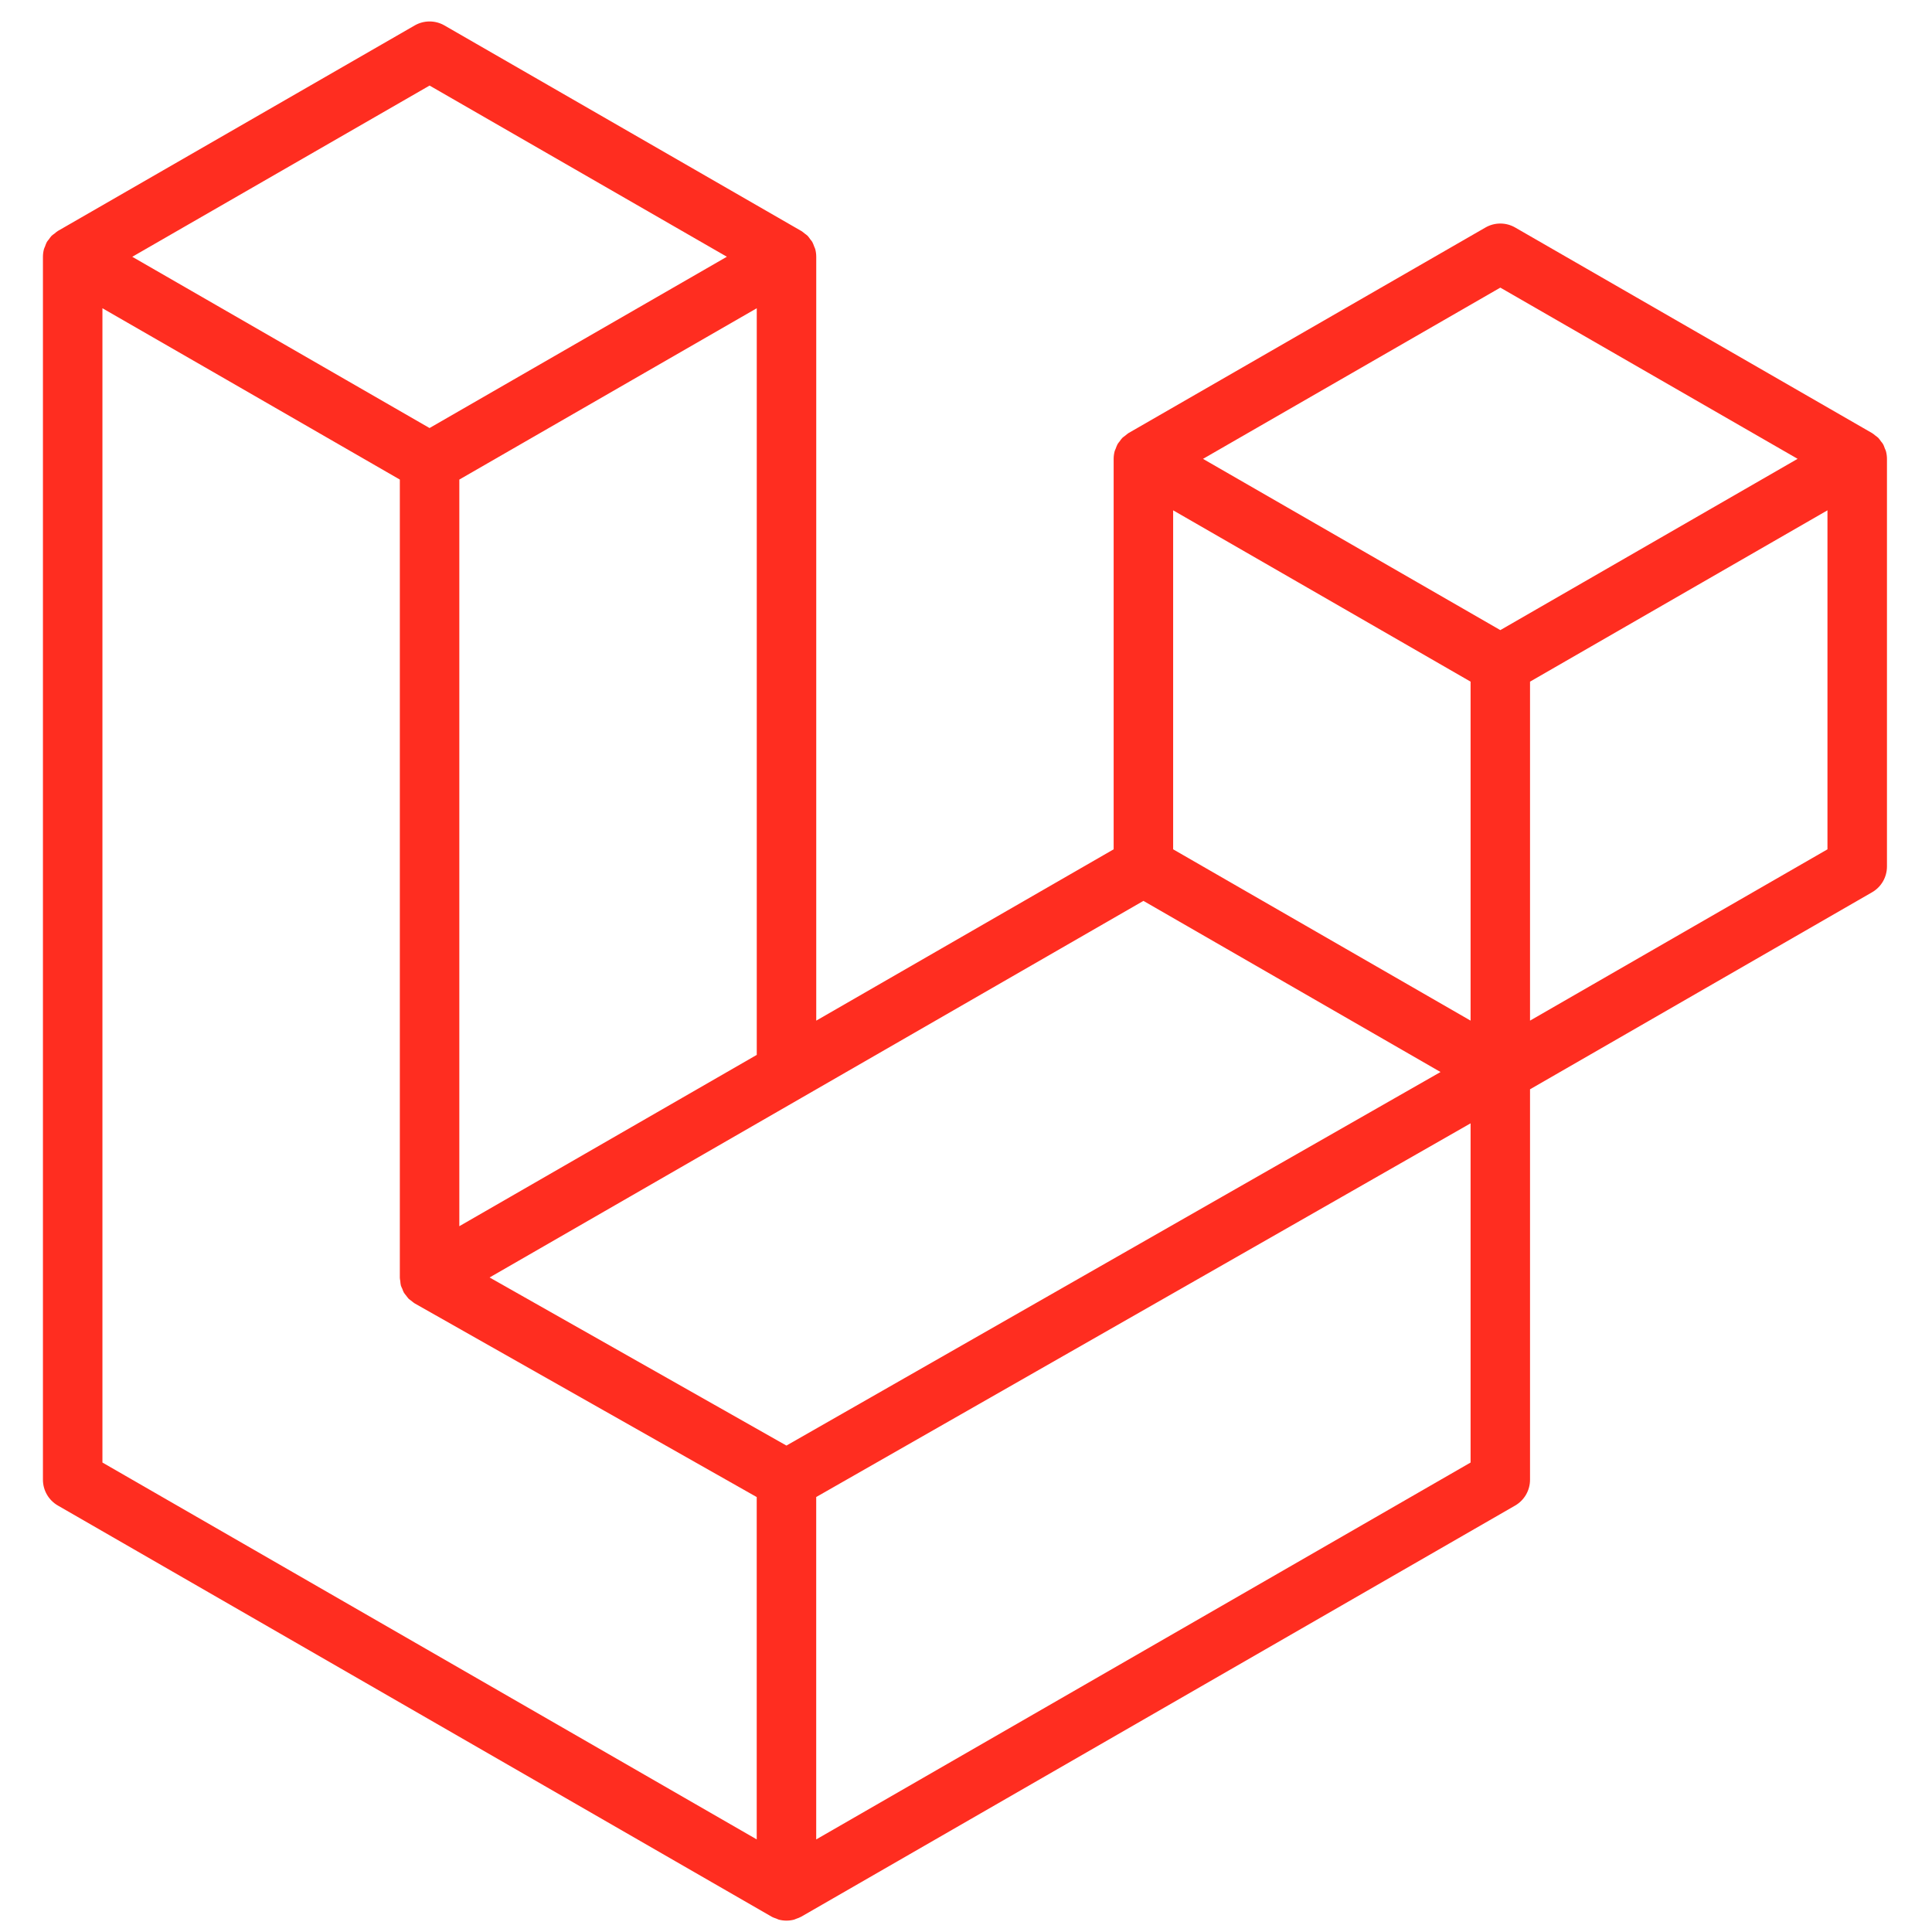
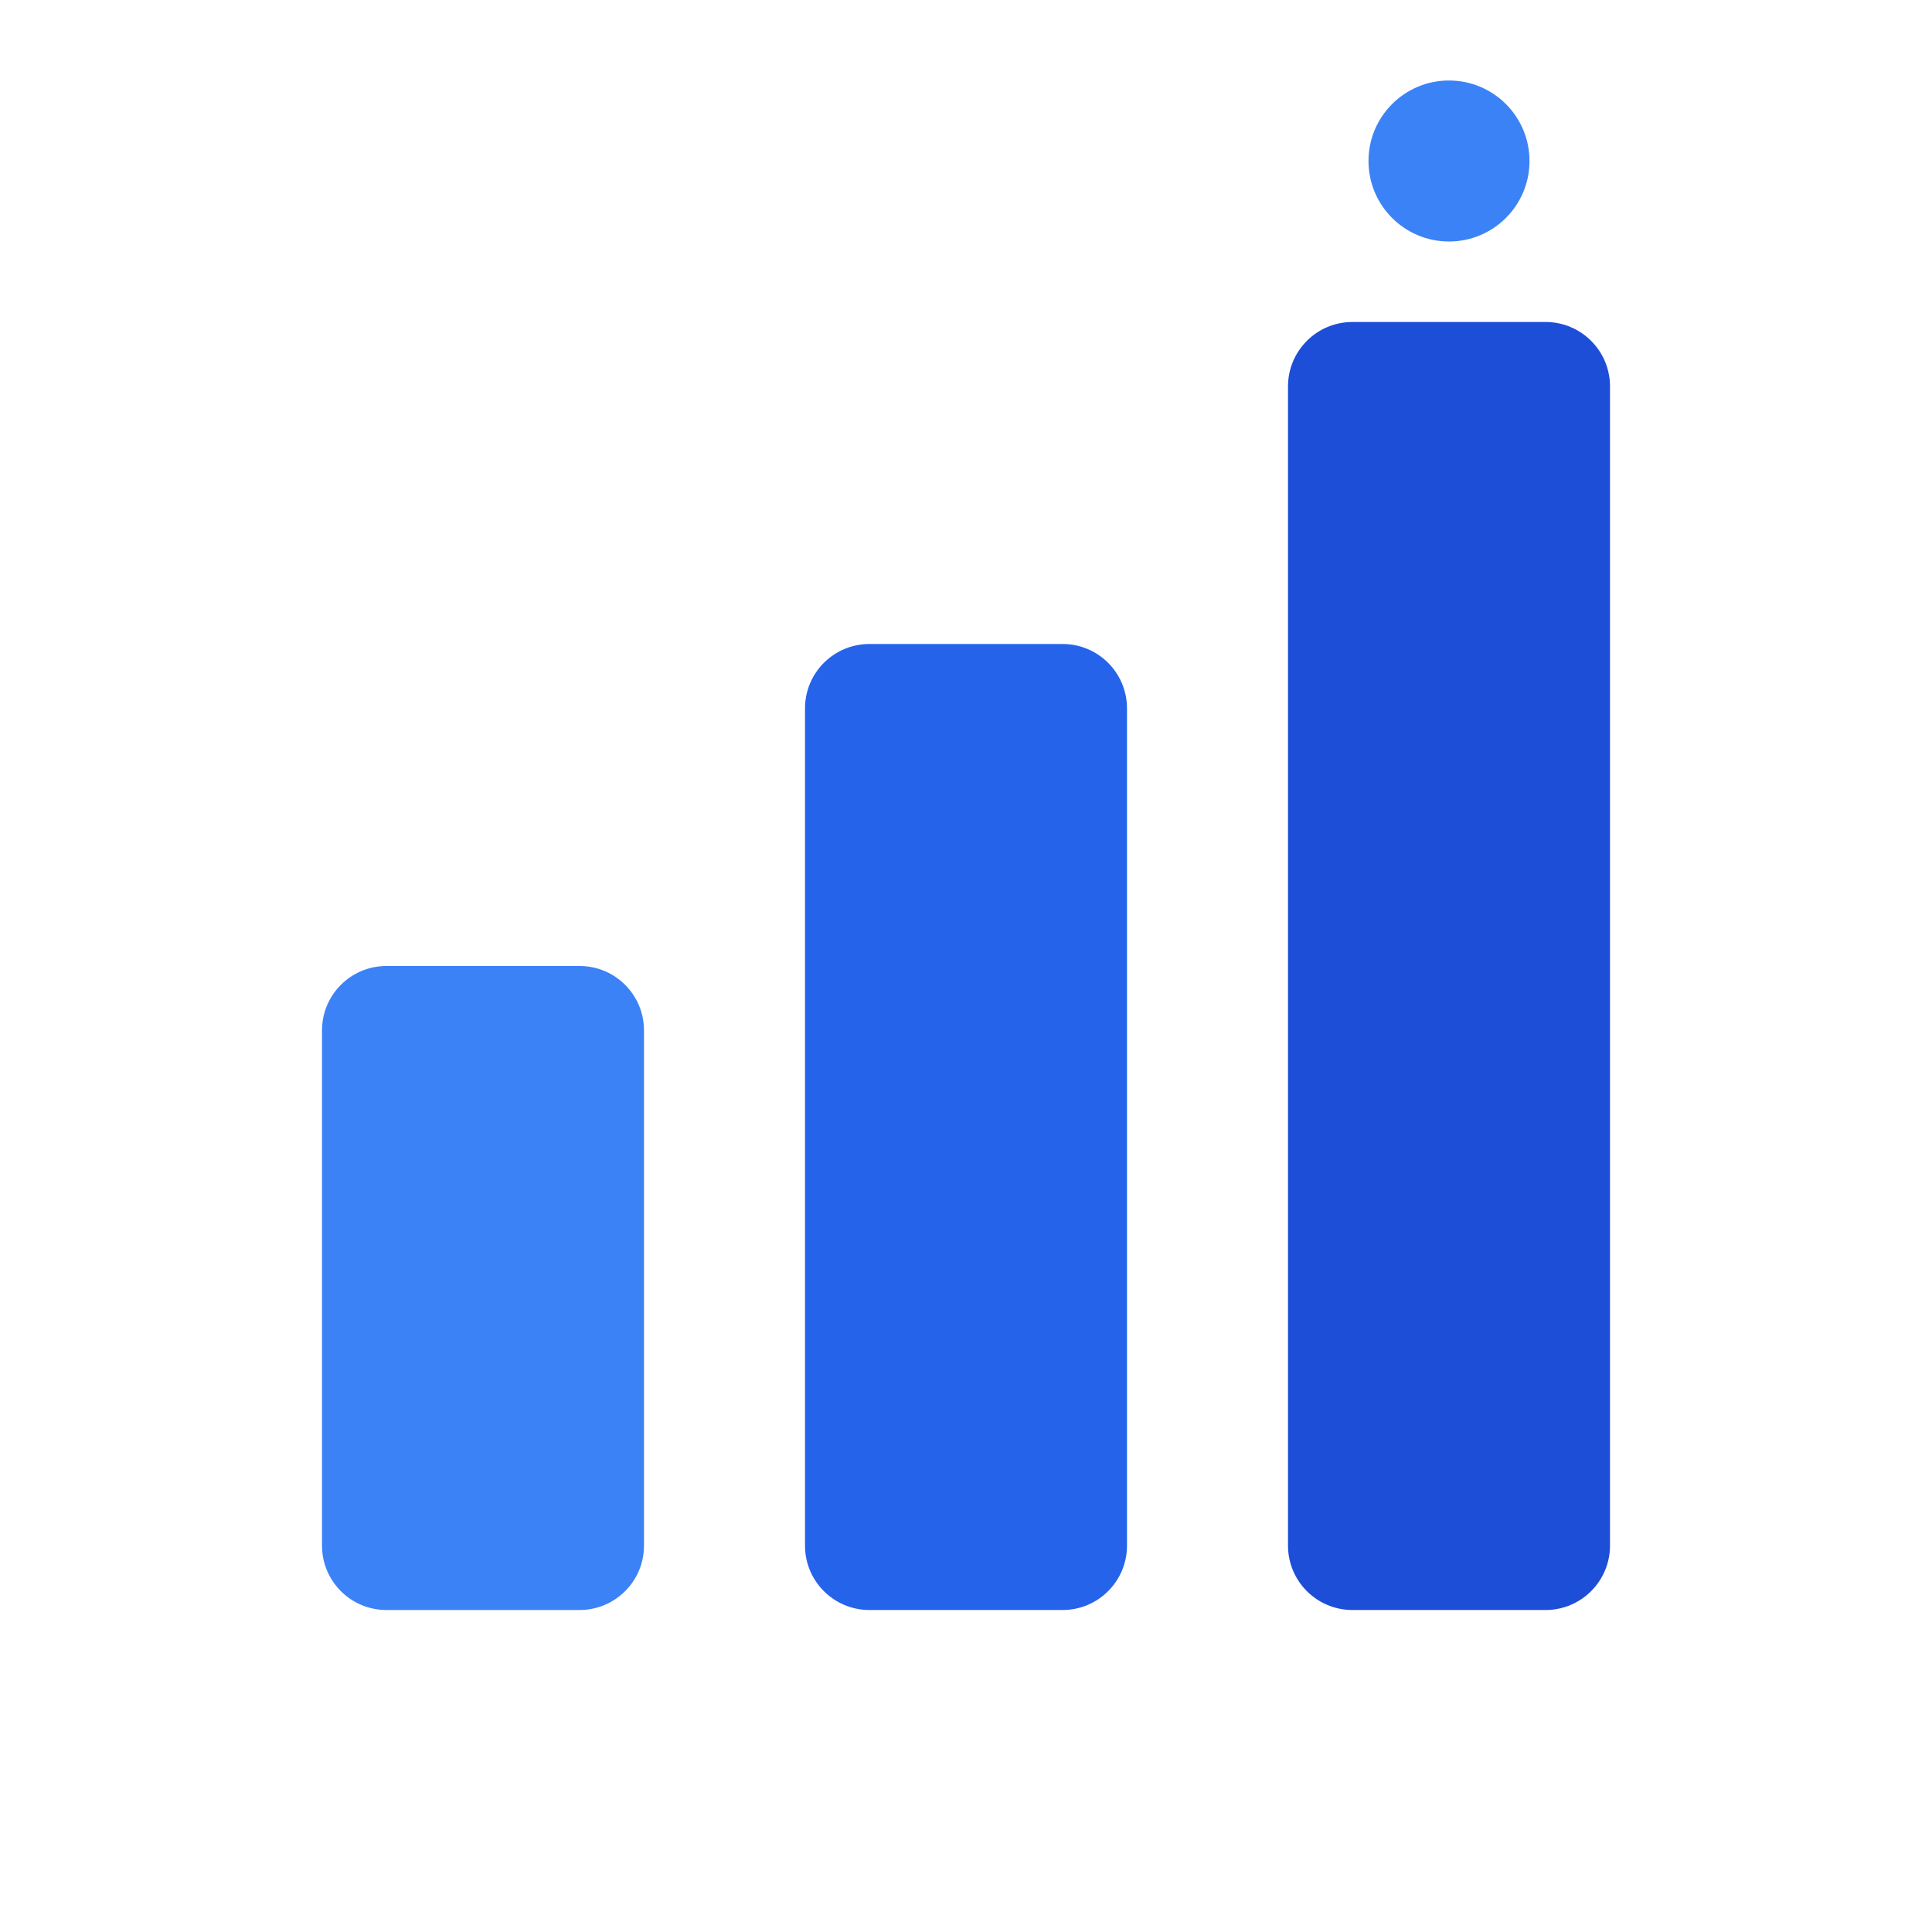
- <svg xmlns="http://www.w3.org/2000/svg" width="166" height="166" viewBox="0 0 166 166" fill="none">
-   <path fill-rule="evenodd" clip-rule="evenodd" d="M162.041 38.759C162.099 38.977 162.129 39.201 162.13 39.426V74.452C162.13 74.902 162.011 75.344 161.786 75.733C161.561 76.122 161.237 76.444 160.847 76.668L131.462 93.594V127.141C131.462 128.054 130.977 128.897 130.186 129.357L68.847 164.683C68.707 164.763 68.554 164.814 68.401 164.868C68.343 164.887 68.289 164.922 68.228 164.938C67.8 165.051 67.349 165.051 66.92 164.938C66.85 164.919 66.786 164.881 66.719 164.855C66.579 164.804 66.432 164.76 66.298 164.683L4.972 129.357C4.583 129.133 4.259 128.81 4.034 128.421C3.808 128.032 3.69 127.591 3.689 127.141L3.689 22.063C3.689 21.834 3.721 21.61 3.779 21.393C3.798 21.32 3.843 21.253 3.868 21.179C3.916 21.045 3.961 20.908 4.031 20.783C4.079 20.7 4.149 20.633 4.206 20.557C4.28 20.454 4.347 20.349 4.433 20.26C4.506 20.186 4.602 20.132 4.685 20.068C4.778 19.992 4.861 19.909 4.966 19.848L35.633 2.185C36.022 1.961 36.462 1.844 36.91 1.844C37.358 1.844 37.798 1.961 38.186 2.185L68.851 19.848H68.857C68.959 19.912 69.045 19.992 69.138 20.065C69.221 20.129 69.313 20.186 69.387 20.257C69.476 20.349 69.54 20.454 69.616 20.557C69.671 20.633 69.744 20.7 69.789 20.783C69.862 20.911 69.904 21.045 69.955 21.179C69.98 21.253 70.025 21.32 70.044 21.396C70.103 21.614 70.133 21.838 70.133 22.063V87.694L95.686 72.974V39.423C95.686 39.2 95.718 38.973 95.775 38.759C95.798 38.683 95.839 38.615 95.865 38.542C95.916 38.408 95.96 38.271 96.031 38.146C96.079 38.063 96.149 37.996 96.203 37.92C96.279 37.818 96.343 37.712 96.433 37.623C96.506 37.549 96.599 37.495 96.681 37.431C96.777 37.355 96.86 37.272 96.962 37.211L127.633 19.548C128.021 19.324 128.461 19.206 128.91 19.206C129.358 19.206 129.798 19.324 130.186 19.548L160.85 37.211C160.959 37.275 161.042 37.355 161.137 37.428C161.217 37.492 161.31 37.549 161.383 37.62C161.473 37.712 161.536 37.818 161.613 37.92C161.67 37.996 161.741 38.063 161.785 38.146C161.859 38.271 161.9 38.408 161.951 38.542C161.98 38.615 162.021 38.683 162.041 38.759ZM157.018 72.974V43.848L146.287 50.028L131.462 58.568V87.694L157.021 72.974H157.018ZM126.354 125.663V96.518L111.771 104.85L70.13 128.626V158.046L126.354 125.663ZM8.801 26.485V125.663L65.018 158.043V128.629L35.649 112L35.64 111.994L35.627 111.988C35.528 111.93 35.445 111.847 35.353 111.777C35.273 111.713 35.18 111.662 35.11 111.592L35.104 111.582C35.021 111.502 34.963 111.403 34.893 111.314C34.829 111.228 34.753 111.154 34.702 111.065L34.699 111.055C34.641 110.96 34.606 110.845 34.565 110.736C34.523 110.64 34.469 110.551 34.443 110.449C34.411 110.328 34.405 110.197 34.392 110.072C34.379 109.976 34.354 109.881 34.354 109.785V109.778V41.205L19.532 32.662L8.801 26.485ZM36.913 7.35L11.364 22.063L36.907 36.777L62.453 22.06L36.907 7.35H36.913ZM50.2 99.174L65.022 90.637V26.485L54.291 32.665L39.466 41.205V105.357L50.2 99.174ZM128.91 24.713L103.363 39.426L128.91 54.14L154.453 39.423L128.91 24.713ZM126.354 58.568L111.529 50.028L100.798 43.848V72.974L115.619 81.511L126.354 87.694V58.568ZM67.571 124.205L105.042 102.803L123.772 92.109L98.245 77.405L68.854 94.334L42.066 109.762L67.571 124.205Z" fill="#FF2D20" />
+ <svg xmlns="http://www.w3.org/2000/svg" width="120" height="120" viewBox="0 0 120 120" fill="none">
+   <rect x="20" y="60" width="20" height="40" rx="4" fill="#3B82F6" />
+   <rect x="50" y="40" width="20" height="60" rx="4" fill="#2563EB" />
+   <rect x="80" y="20" width="20" height="80" rx="4" fill="#1D4ED8" />
+   <circle cx="90" cy="10" r="5" fill="#3B82F6" />
</svg>
